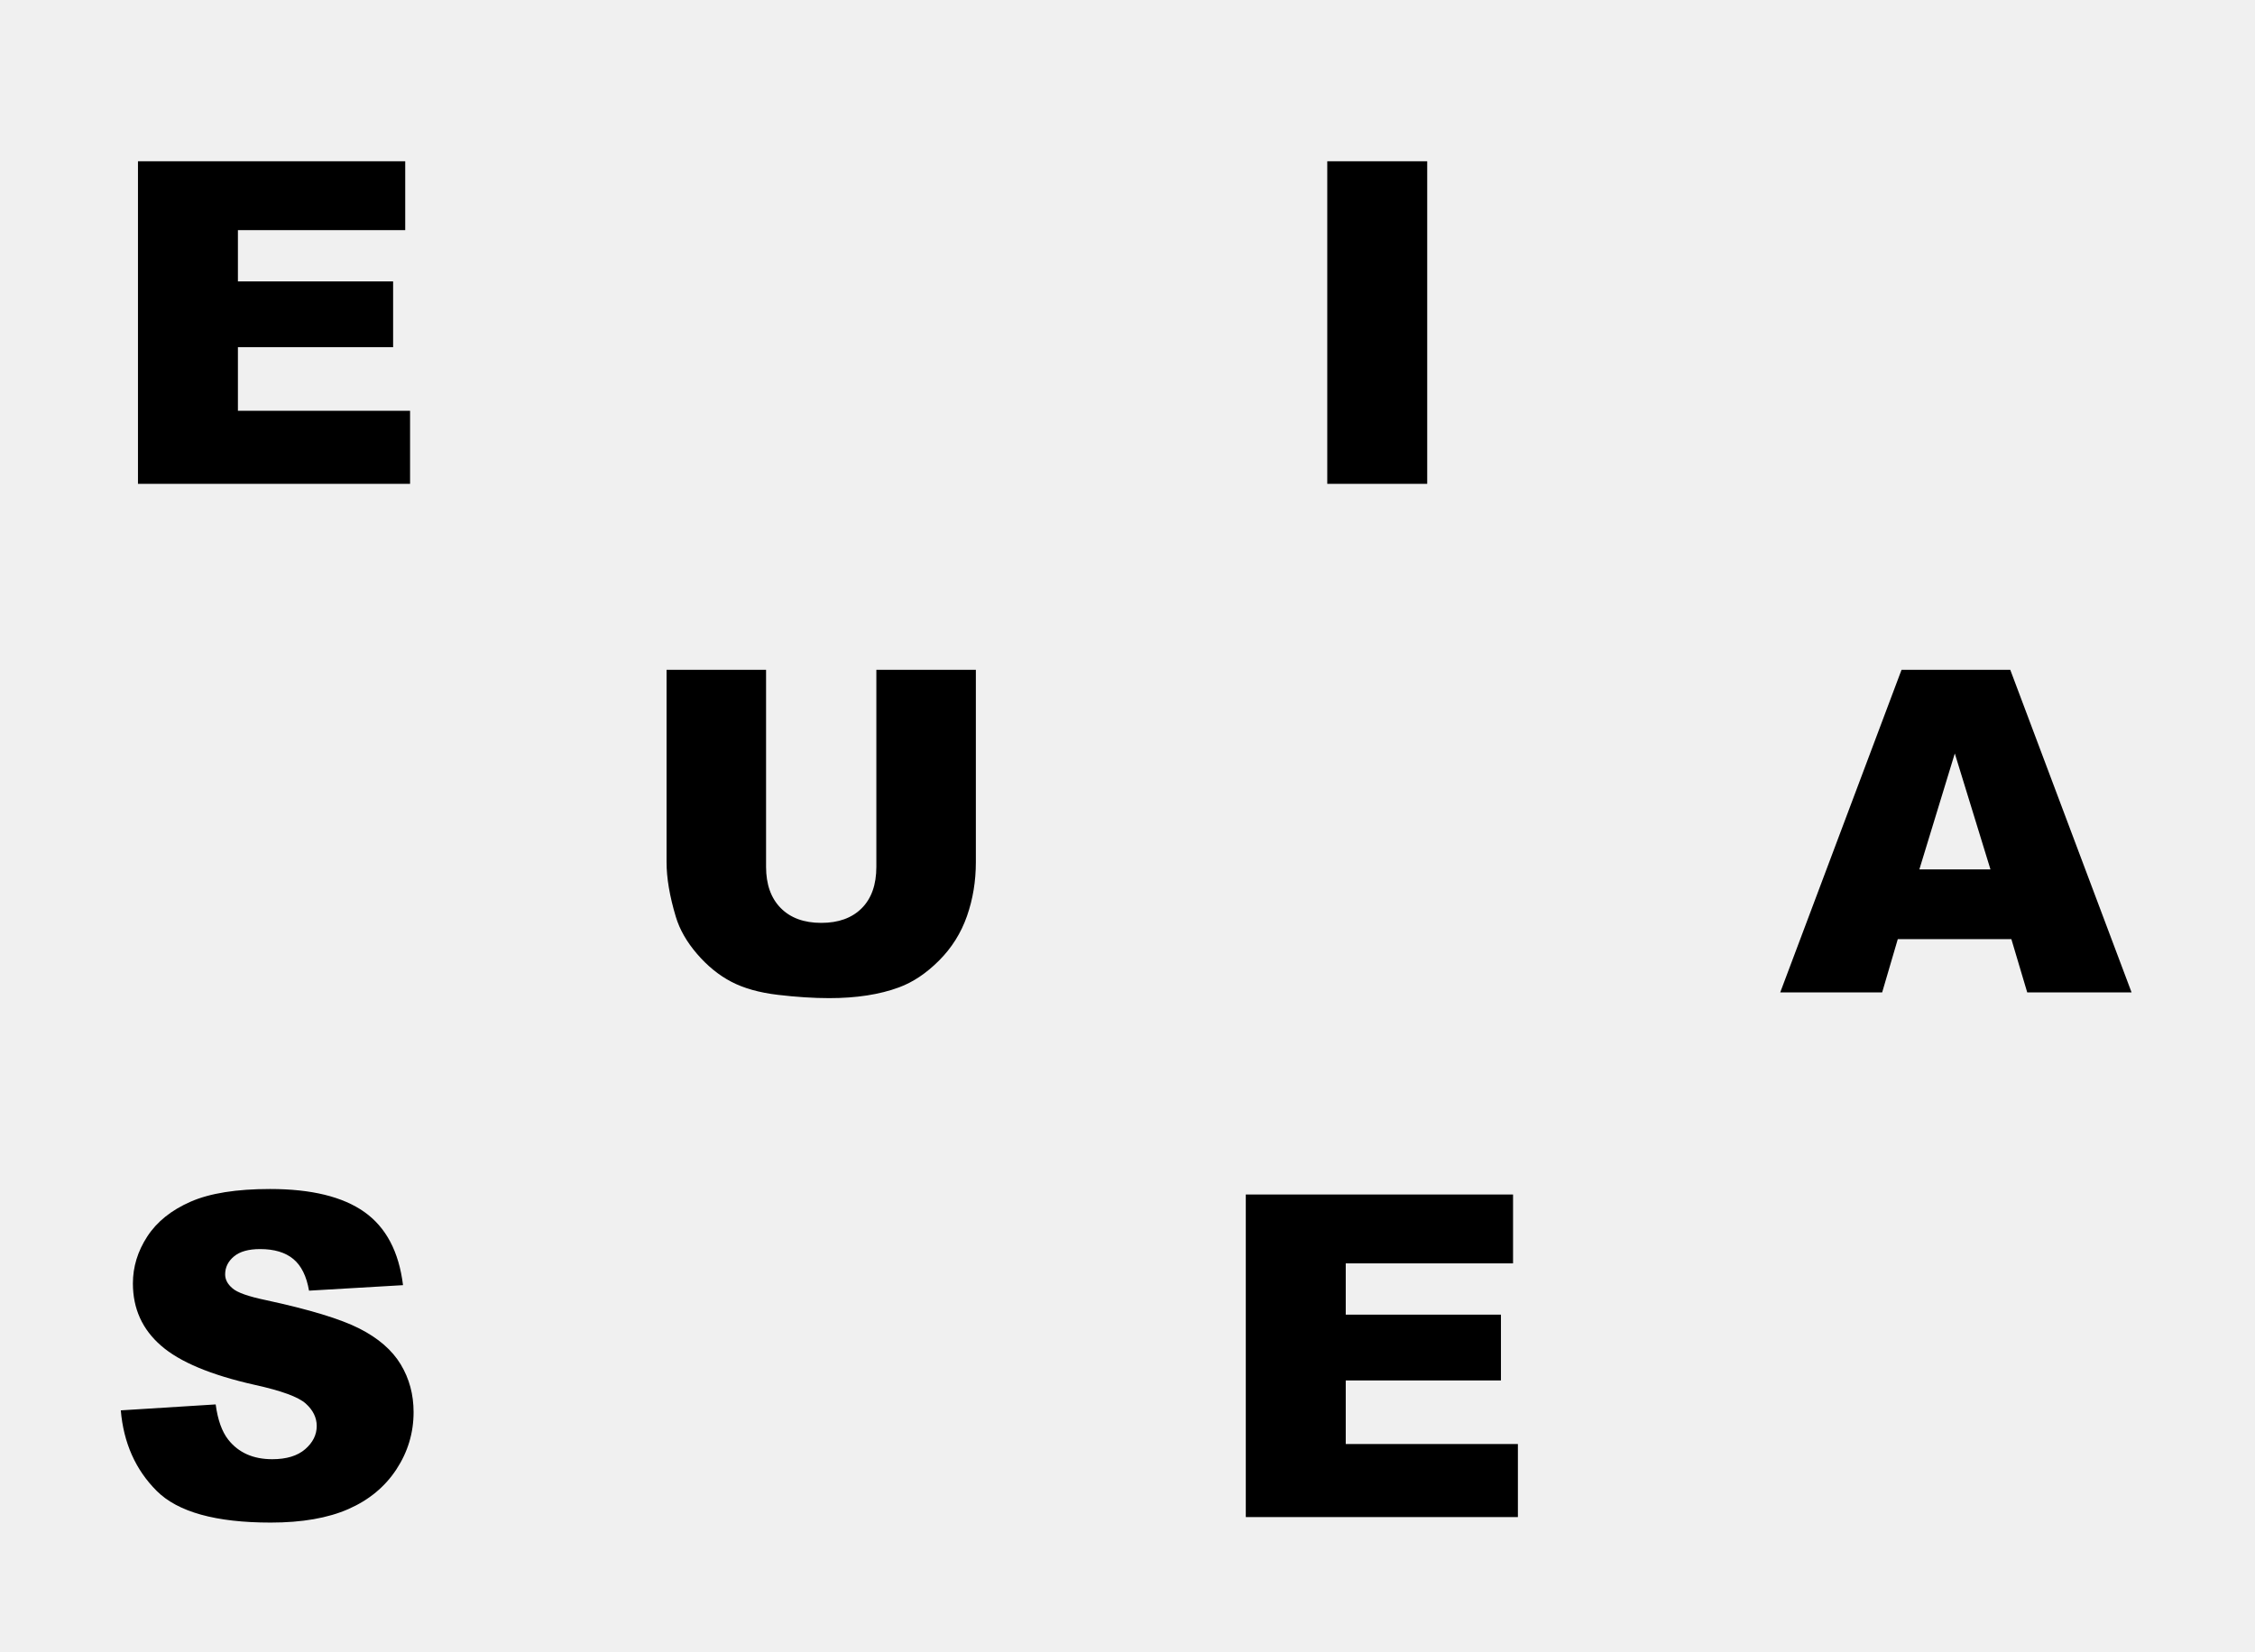
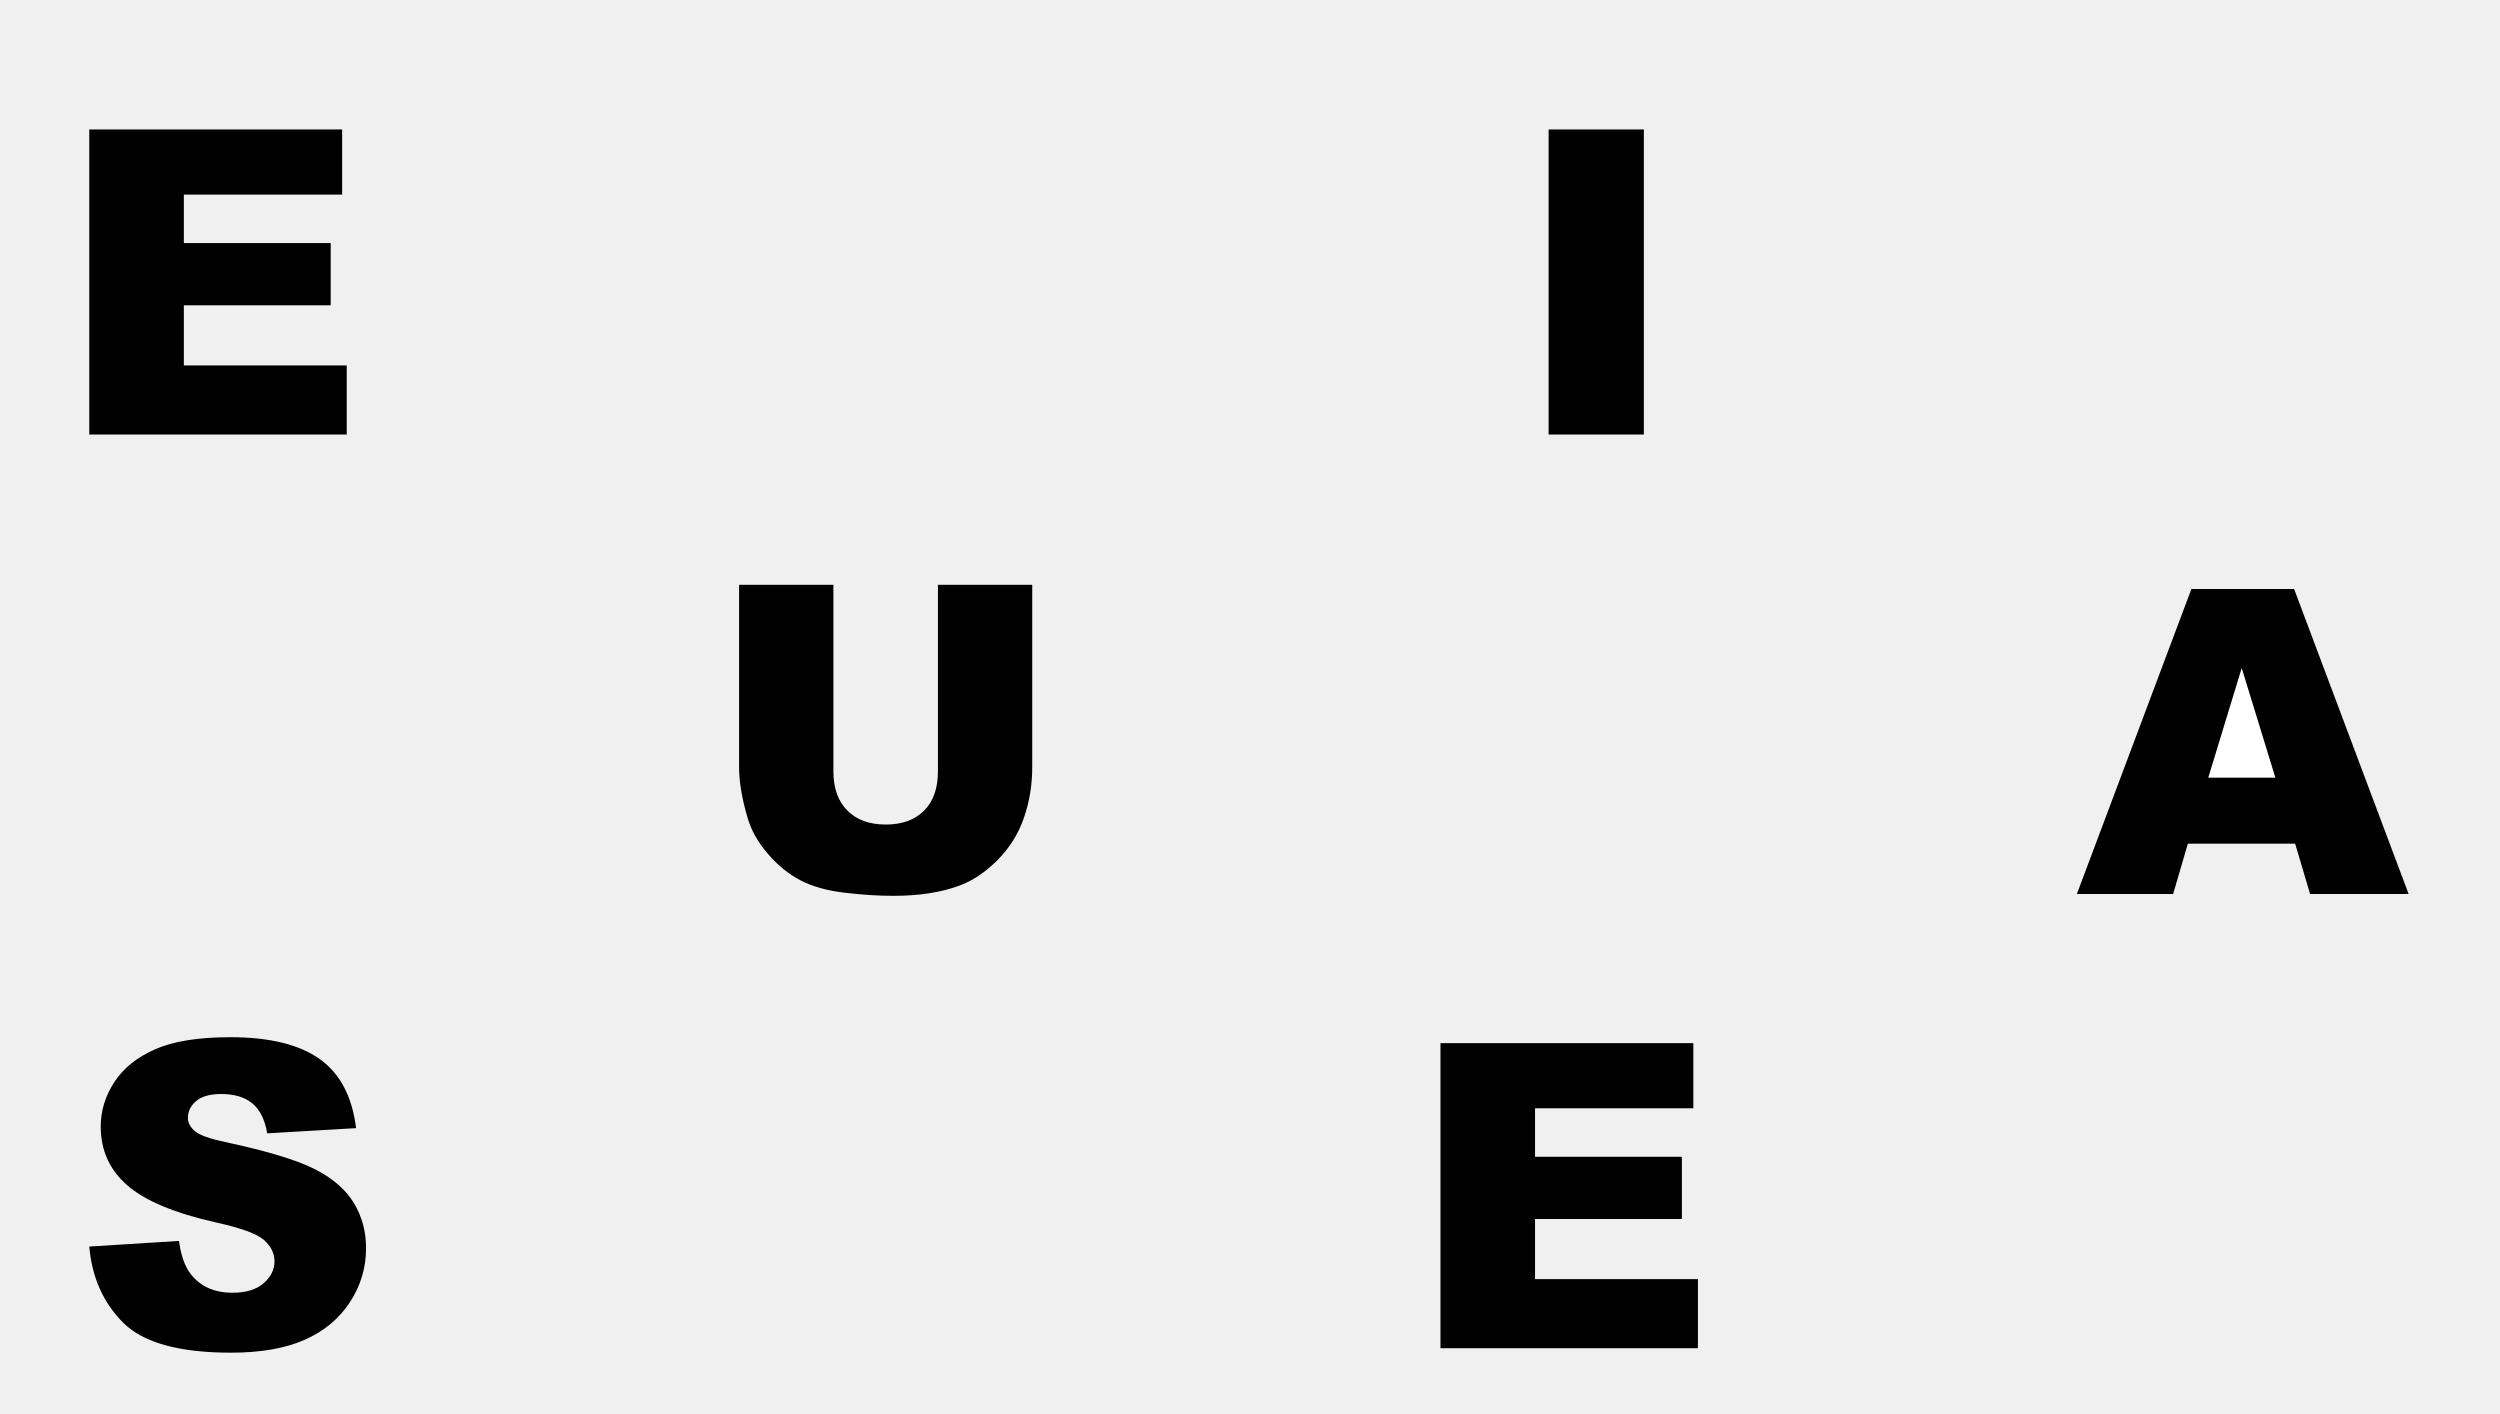
- <svg xmlns="http://www.w3.org/2000/svg" width="1024px" height="750px" viewBox="0 0 1024 750" version="1.1">
+ <svg xmlns="http://www.w3.org/2000/svg" width="1680px" height="950px" viewBox="0 0 1680 950" version="1.1">
  <g id="first-desktop" stroke="none" stroke-width="1" fill="none" fill-rule="evenodd">
-     <polygon id="E" fill="#000000" points="62.651 73.251 184.013 73.251 184.013 104.534 108.036 104.534 108.036 127.822 178.514 127.822 178.514 157.706 108.036 157.706 108.036 186.591 186.212 186.591 186.212 219.773 62.651 219.773" />
-     <path d="M54.853,640.627 L97.94,637.929 C98.873,644.925 100.772,650.256 103.638,653.92 C108.303,659.85 114.967,662.816 123.631,662.816 C130.096,662.816 135.078,661.3 138.577,658.268 C142.076,655.236 143.825,651.721 143.825,647.724 C143.825,643.926 142.159,640.527 138.827,637.529 C135.494,634.531 127.764,631.699 115.634,629.033 C95.773,624.569 81.611,618.639 73.147,611.243 C64.617,603.847 60.351,594.419 60.351,582.958 C60.351,575.428 62.534,568.316 66.899,561.619 C71.265,554.923 77.829,549.659 86.593,545.828 C95.357,541.996 107.37,540.081 122.632,540.081 C141.359,540.081 155.638,543.562 165.468,550.525 C175.299,557.488 181.147,568.565 183.013,583.757 L140.326,586.256 C139.193,579.66 136.811,574.862 133.179,571.864 C129.546,568.865 124.531,567.366 118.133,567.366 C112.868,567.366 108.903,568.482 106.237,570.714 C103.571,572.947 102.238,575.662 102.238,578.86 C102.238,581.192 103.338,583.291 105.537,585.157 C107.67,587.089 112.735,588.888 120.732,590.554 C140.526,594.818 154.705,599.133 163.269,603.497 C171.833,607.861 178.064,613.275 181.963,619.738 C185.862,626.202 187.811,633.431 187.811,641.427 C187.811,650.822 185.212,659.484 180.014,667.413 C174.815,675.342 167.551,681.356 158.221,685.454 C148.89,689.551 137.127,691.6 122.932,691.6 C98.006,691.6 80.745,686.803 71.148,677.208 C61.551,667.613 56.119,655.42 54.853,640.627 Z" id="S" fill="#000000" />
-     <path d="M397.954,304.26 L443.14,304.26 L443.14,391.614 C443.14,400.276 441.791,408.455 439.091,416.151 C436.392,423.846 432.16,430.576 426.395,436.34 C420.631,442.103 414.583,446.151 408.251,448.483 C399.454,451.748 388.891,453.381 376.561,453.381 C369.43,453.381 361.649,452.881 353.218,451.882 C344.788,450.882 337.74,448.9 332.075,445.935 C326.41,442.97 321.228,438.755 316.53,433.291 C311.831,427.828 308.616,422.197 306.883,416.4 C304.084,407.072 302.684,398.81 302.684,391.614 L302.684,304.26 L347.87,304.26 L347.87,393.712 C347.87,401.708 350.086,407.955 354.518,412.452 C358.95,416.95 365.098,419.199 372.962,419.199 C380.76,419.199 386.874,416.983 391.306,412.552 C395.738,408.121 397.954,401.841 397.954,393.712 L397.954,304.26 Z" id="U" fill="#000000" />
-     <polygon id="I" fill="#000000" points="602.713 73.251 648.099 73.251 648.099 219.773 602.713 219.773" />
-     <polygon id="E" fill="#000000" points="565.716 542.579 687.078 542.579 687.078 573.863 611.102 573.863 611.102 597.15 681.58 597.15 681.58 627.035 611.102 627.035 611.102 655.919 689.278 655.919 689.278 689.102 565.716 689.102" />
-     <path d="M913.37,426.595 L861.787,426.595 L854.689,450.782 L808.403,450.782 L863.486,304.26 L912.871,304.26 L967.953,450.782 L920.568,450.782 L913.37,426.595 Z M903.873,394.912 L887.678,342.24 L871.583,394.912 L903.873,394.912 Z" id="A" fill="#000000" />
+     <polygon id="E" fill="#000000" points="60 87 229.921 87 229.921 130.769 123.545 130.769 123.545 163.351 222.222 163.351 222.222 205.162 123.545 205.162 123.545 245.574 233 245.574 233 292 60 292" />
+     <path d="M60,837.681 L120.275,833.905 C121.58,843.694 124.238,851.152 128.247,856.28 C134.773,864.577 144.096,868.726 156.217,868.726 C165.26,868.726 172.229,866.605 177.124,862.363 C182.019,858.121 184.466,853.203 184.466,847.609 C184.466,842.295 182.135,837.541 177.474,833.346 C172.812,829.15 161.997,825.188 145.029,821.459 C117.245,815.213 97.433,806.916 85.592,796.567 C73.659,786.219 67.692,773.027 67.692,756.992 C67.692,746.457 70.745,736.505 76.852,727.136 C82.959,717.766 92.142,710.402 104.402,705.041 C116.662,699.68 133.468,697 154.818,697 C181.017,697 200.992,701.871 214.744,711.613 C228.496,721.356 236.677,736.855 239.287,758.111 L179.571,761.607 C177.986,752.377 174.653,745.665 169.572,741.47 C164.491,737.274 157.475,735.177 148.525,735.177 C141.159,735.177 135.612,736.738 131.883,739.861 C128.153,742.985 126.289,746.784 126.289,751.259 C126.289,754.522 127.827,757.458 130.904,760.069 C133.887,762.772 140.973,765.289 152.161,767.62 C179.851,773.587 199.686,779.623 211.667,785.73 C223.647,791.836 232.365,799.411 237.819,808.454 C243.273,817.497 246,827.612 246,838.799 C246,851.945 242.364,864.064 235.092,875.158 C227.82,886.252 217.657,894.666 204.605,900.4 C191.552,906.133 175.096,909 155.238,909 C120.368,909 96.221,902.288 82.795,888.863 C69.37,875.438 61.771,858.377 60,837.681 Z" id="S" fill="#000000" />
+     <path d="M630.29,393 L693.667,393 L693.667,515.43 C693.667,527.571 691.774,539.034 687.988,549.82 C684.202,560.606 678.267,570.038 670.181,578.116 C662.095,586.194 653.612,591.867 644.732,595.136 C632.393,599.712 617.578,602 600.284,602 C590.283,602 579.369,601.3 567.545,599.899 C555.72,598.498 545.835,595.72 537.889,591.564 C529.944,587.408 522.676,581.502 516.086,573.844 C509.496,566.186 504.986,558.295 502.556,550.17 C498.63,537.096 496.667,525.516 496.667,515.43 L496.667,393 L560.043,393 L560.043,518.372 C560.043,529.578 563.151,538.333 569.367,544.637 C575.584,550.941 584.207,554.092 595.237,554.092 C606.173,554.092 614.75,550.987 620.966,544.777 C627.182,538.567 630.29,529.765 630.29,518.372 L630.29,393 Z" id="U" fill="#000000" />
+     <polygon id="I" fill="#000000" points="1040.667 87 1104.667 87 1104.667 292 1040.667 292" />
+     <polygon id="E" fill="#000000" points="968 701 1137.921 701 1137.921 744.769 1031.545 744.769 1031.545 777.351 1130.222 777.351 1130.222 819.162 1031.545 819.162 1031.545 859.574 1141 859.574 1141 906 968 906" />
+     <g id="Group-2" transform="translate(1395, 395)">
+       <polygon id="Path" fill="#000000" points="147.33 171.936 75.249 171.936 65.331 205.773 0.653 205.773 77.624 0.79 146.632 0.79 223.602 205.773 157.388 205.773" />
+       <polygon id="Path" fill="#FFFFFF" points="134.06 127.611 111.429 53.923 88.939 127.611" />
+     </g>
  </g>
</svg>
